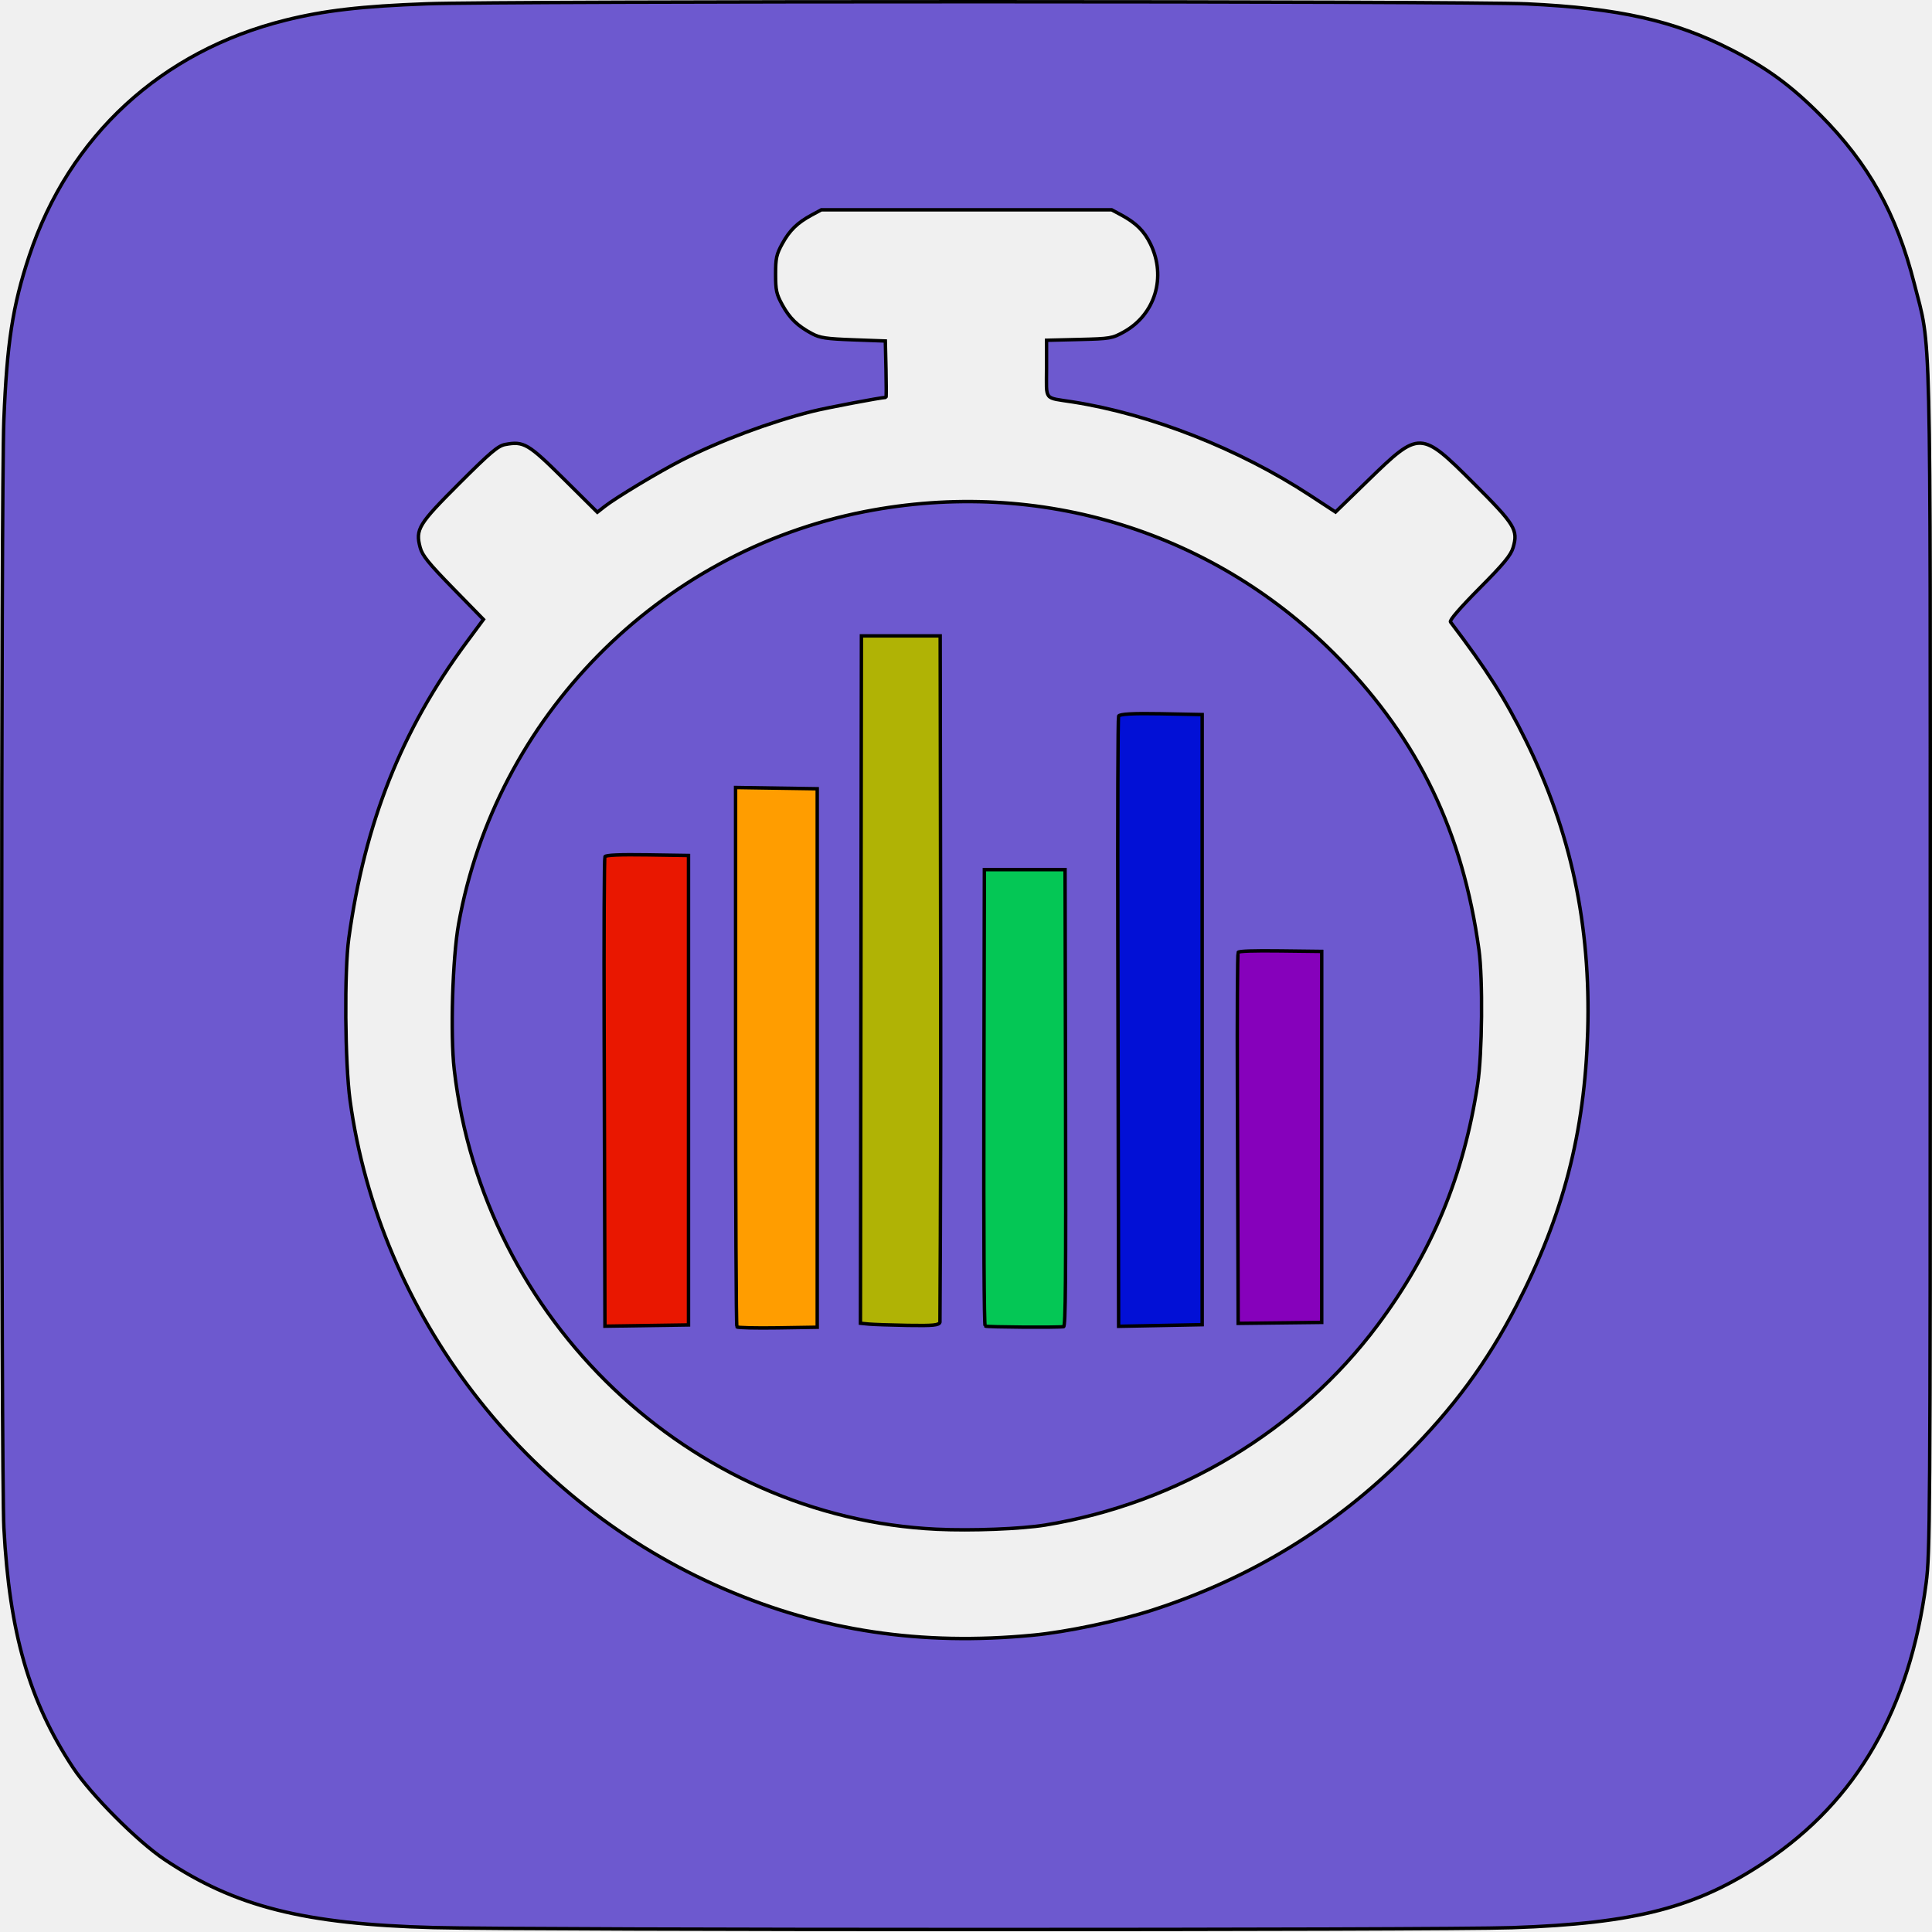
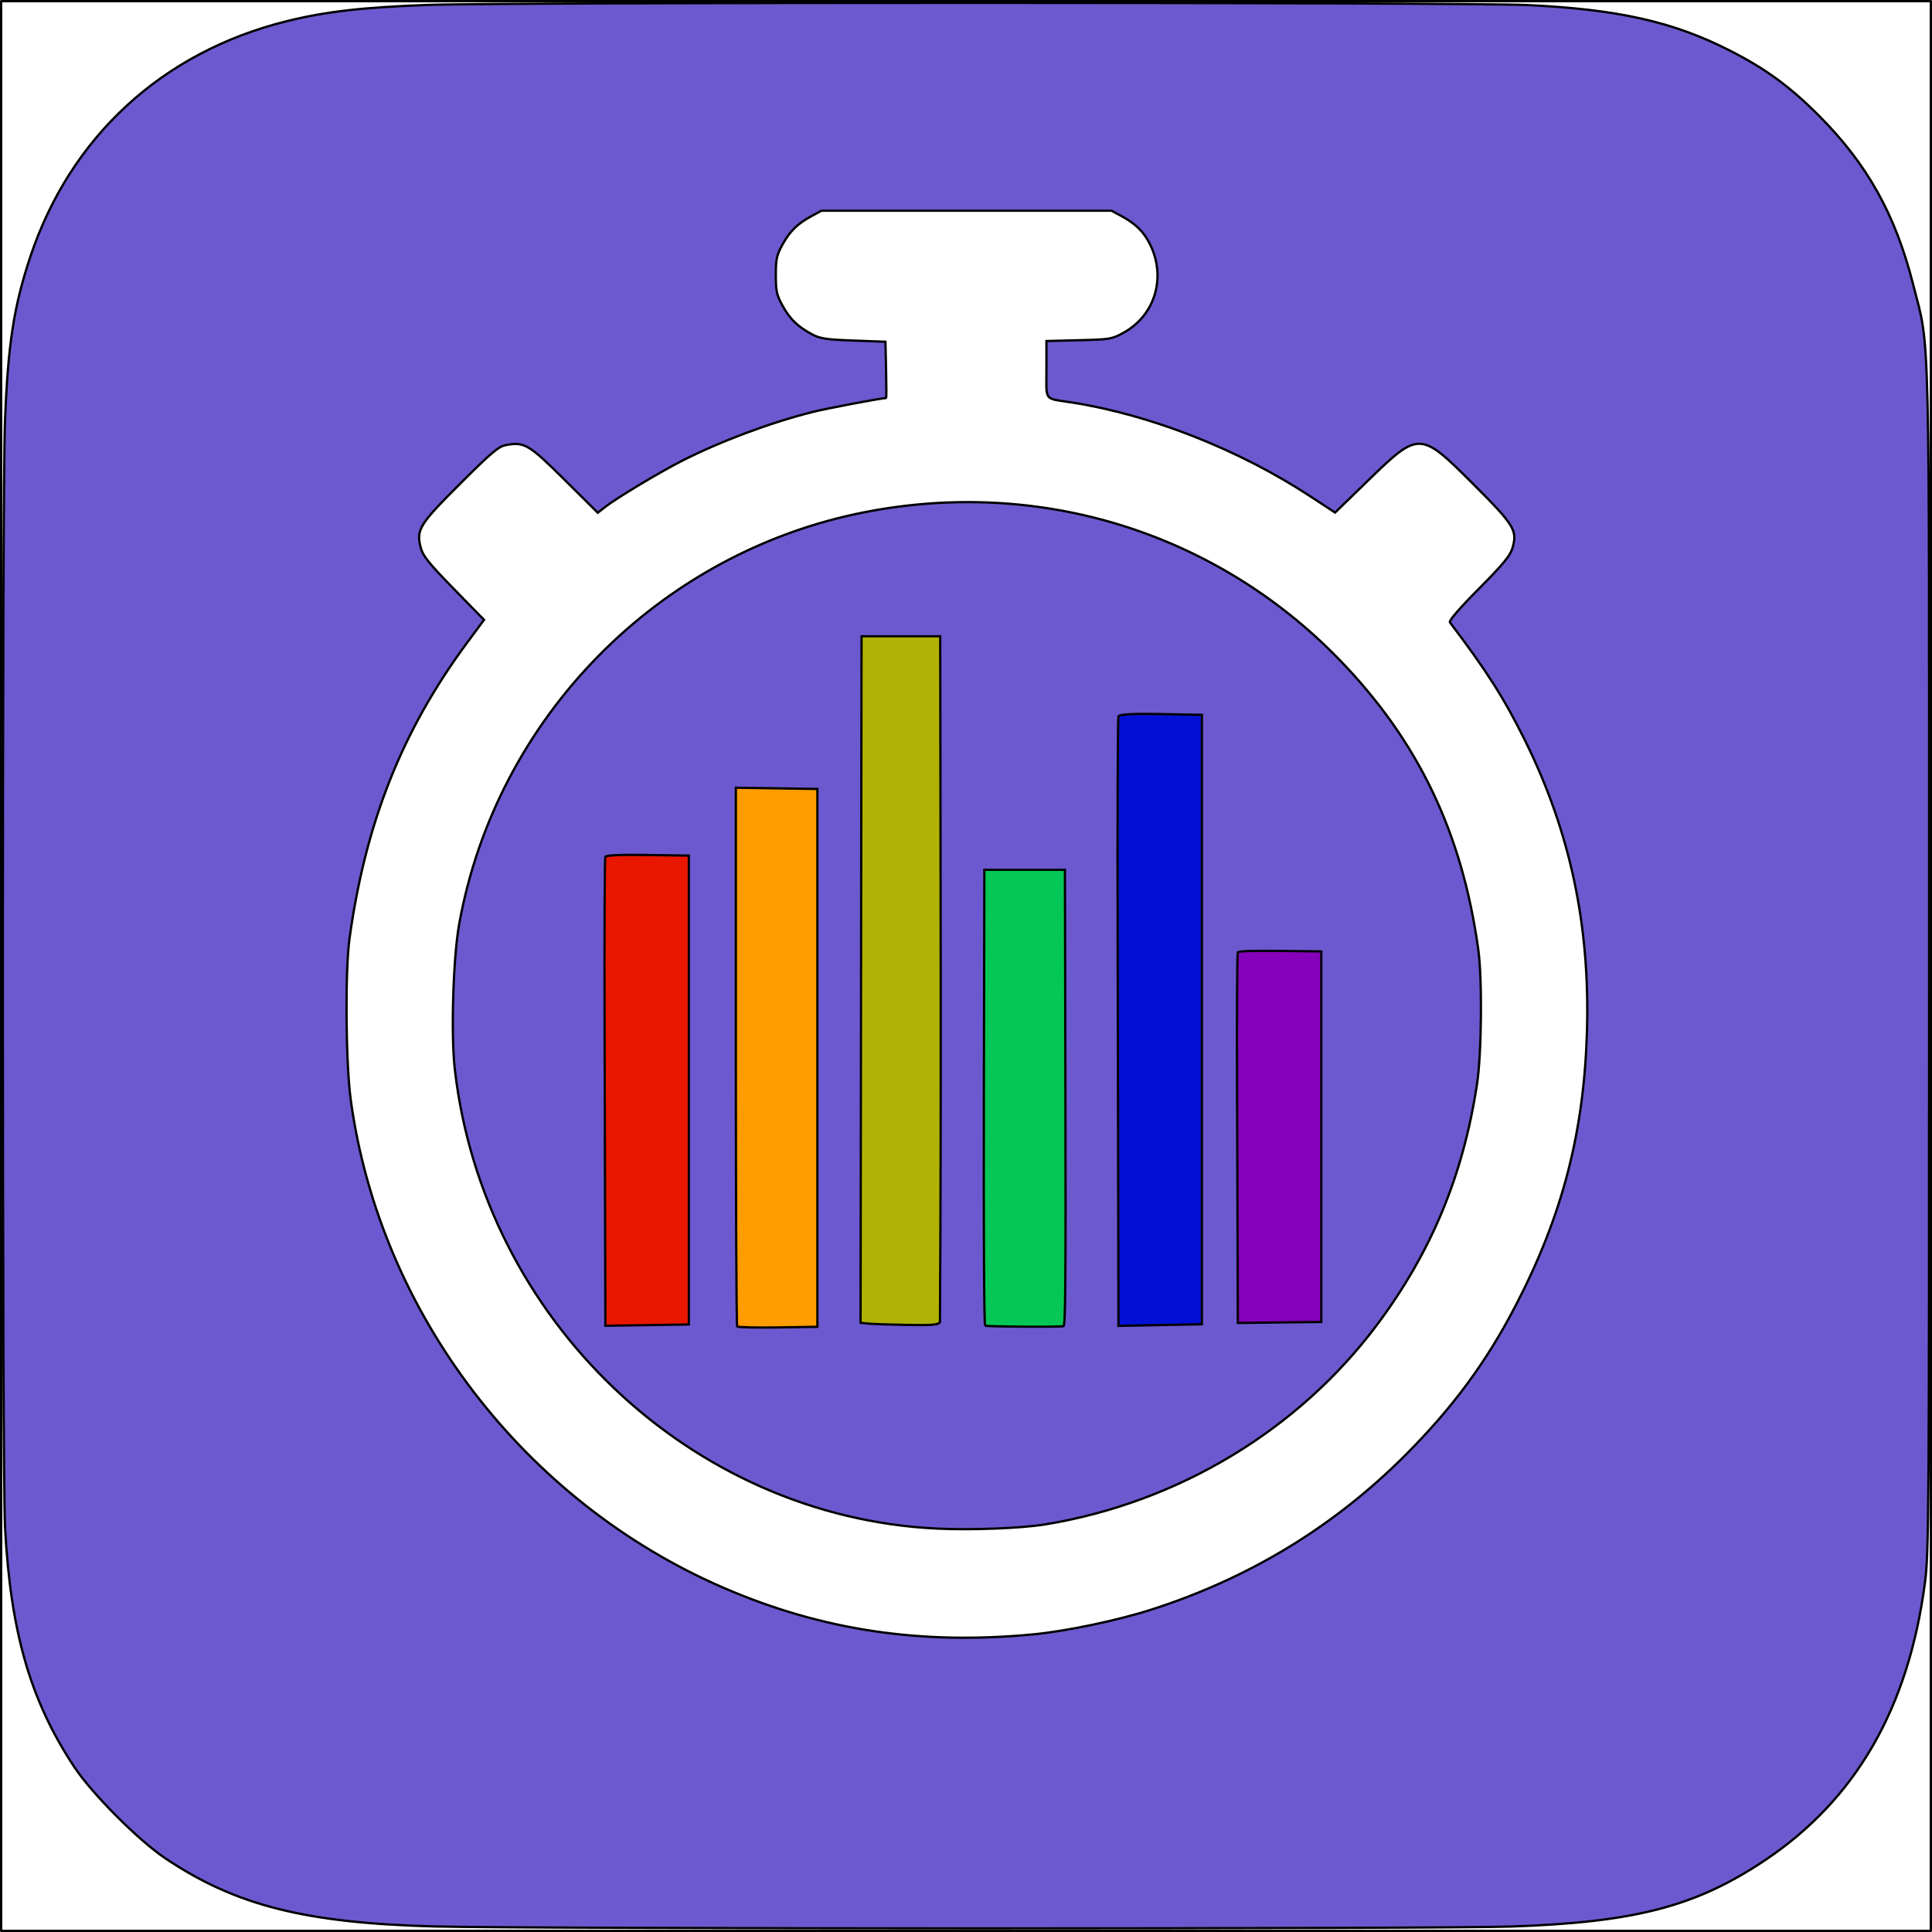
- <svg xmlns="http://www.w3.org/2000/svg" version="1.1" id="svg1" width="511.94" height="511.742" viewBox="0 0 511.94 511.742">
+ <svg xmlns="http://www.w3.org/2000/svg" version="1.1" id="svg1" width="512" height="512" viewBox="0 0 512 512">
  <defs id="defs1" />
-   <g id="g1" transform="translate(-110.8962,-91.83088)">
-     <g id="g55" transform="matrix(0.6058754,0,0,0.609778,43.72499,35.81129)">
-       <path style="fill:#6d59cf;stroke:#000000;stroke-width:1.5;stroke-dasharray:none;stroke-opacity:1" d="m 300.57,929.497 c -56.591,-1.474 -86.957,-9.103 -117.752,-29.586 -11.853,-7.884 -32.173,-28.157 -39.997,-39.904 -19.188,-28.811 -27.853,-58.672 -30.25,-104.25 -1.263,-24.011 -1.279,-449.284 -0.018,-481.21 1.32,-33.428 3.857,-49.823 11.032,-71.288 17.492,-52.328 57.823,-89.222 112.199,-102.635 17.027,-4.2 33.187,-6.059 61.785,-7.108 33.274,-1.22 454.94,-1.184 481.149,0.041 40.248,1.882 64.314,7.25 89.284,19.915 15.677,7.951 26.292,15.694 39.108,28.523 21.001,21.023 33.213,42.812 40.944,73.053 7.501,29.341 7.015,8.903 7.015,295 0,241.338 -0.104,256.789 -1.811,269.773 -7.19,54.691 -30.265,94.457 -70.189,120.959 -30.184,20.036 -56.662,26.897 -111,28.762 -31.837,1.093 -429.261,1.055 -471.5,-0.045 z m 262,-127.048 c 14.731,-1.393 37.233,-6.083 52.229,-10.886 42.766,-13.697 79.633,-35.989 110.832,-67.016 20.821,-20.706 35.548,-40.54 48.436,-65.232 20.452,-39.183 29.894,-75.295 31.183,-119.268 1.353,-46.16 -7.337,-86.708 -27.11,-126.5 -9.025,-18.161 -16.906,-30.475 -32.903,-51.41 -0.528,-0.691 4.109,-6.039 12.648,-14.59 10.726,-10.741 13.739,-14.368 14.741,-17.75 2.268,-7.649 0.856,-9.931 -17.274,-27.923 -23.181,-23.005 -23.607,-23.018 -45.993,-1.404 l -14.394,13.898 -11.182,-7.269 c -31.036,-20.175 -69.487,-35.213 -103.714,-40.562 -12.886,-2.014 -11.5,-0.276 -11.5,-14.416 v -12.387 l 14.25,-0.344 c 13.63,-0.329 14.484,-0.473 19.629,-3.323 13.64,-7.554 18.593,-23.859 11.594,-38.164 -2.769,-5.659 -6.326,-9.16 -12.857,-12.654 l -4.116,-2.202 h -63.5 -63.5 l -4.116,2.202 c -6.326,3.384 -9.703,6.64 -12.93,12.465 -2.581,4.66 -2.954,6.342 -2.954,13.333 0,6.991 0.373,8.673 2.954,13.333 3.23,5.831 6.614,9.091 12.93,12.456 3.492,1.861 6.24,2.271 18.116,2.702 l 14,0.509 0.281,12.25 c 0.154,6.737 0.154,12.252 0,12.255 -2.251,0.043 -26.063,4.526 -32.147,6.052 -18.72,4.697 -40.278,12.708 -57.283,21.286 -9.768,4.928 -28.788,16.288 -33.678,20.115 l -3.129,2.449 -14.573,-14.372 c -15.655,-15.438 -17.589,-16.572 -25.72,-15.064 -3.128,0.58 -6.448,3.372 -20.025,16.846 -17.983,17.846 -19.292,19.976 -17.167,27.931 0.921,3.448 3.638,6.796 14.405,17.75 l 13.27,13.5 -7.448,10 c -28.385,38.109 -44.409,78.144 -51.433,128.5 -2,14.341 -1.693,54.283 0.543,70.5 12.787,92.752 76.164,174.946 163.741,212.355 42.734,18.254 85.926,24.675 134.865,20.047 z m -42,-46.044 c -107.811,-5.124 -198.451,-90.912 -211.041,-199.745 -1.751,-15.137 -0.759,-48.467 1.879,-63.113 16.202,-89.956 87.384,-161.817 177.662,-179.357 76.683,-14.898 153.586,8.811 207.582,63.997 34.661,35.425 53.973,75.414 61.024,126.359 1.771,12.798 1.458,45.327 -0.563,58.5 -6.118,39.878 -19.941,72.948 -43.721,104.605 -34.476,45.895 -87.307,77.494 -145.321,86.919 -10.54,1.712 -32.341,2.554 -47.5,1.834 z" id="path38" />
-       <g id="g54" transform="translate(6.138725,7.673406)">
-         <path d="m 426.431,426.407 v 116.854 c 0,64.269 0.26,117.162 0.578,117.539 0.317,0.377 8.352,0.566 17.855,0.418 l 17.278,-0.271 v -117 -117 l -17.855,-0.27 z" style="fill:#ff9d00;fill-opacity:1;stroke:#000000;stroke-width:1.5;stroke-dasharray:none;stroke-opacity:1" id="path42" />
-         <path d="m 481.468,360.515 -0.213,149.353 -0.212,149.351 3.573,0.349 c 1.966,0.191 9.686,0.449 17.155,0.574 11.137,0.186 13.663,-0.065 14.043,-1.395 0.605,-99.406 0.225,-198.822 0.105,-298.231 H 498.693 Z" style="fill:#b0b305;fill-opacity:1;stroke:#000000;stroke-width:1.5;stroke-dasharray:none;stroke-opacity:1" id="path41" />
-         <path d="m 535.244,462.105 -0.213,98.93 c -0.129,59.69 0.094,99.123 0.561,99.419 0.706,0.446 31.856,0.66 34.317,0.235 0.839,-0.145 1.01,-20.383 0.84,-99.383 l -0.215,-99.201 h -17.645 z" style="fill:#04c755;fill-opacity:1;stroke:#000000;stroke-width:1.5;stroke-dasharray:none;stroke-opacity:1" id="path44" />
-         <path style="fill:#e91700;fill-opacity:1;stroke:#000000;stroke-width:1.5;stroke-dasharray:none;stroke-opacity:1" d="m 369.232,632.716 c -0.034,-15.273 -0.161,-60.939 -0.28,-101.48 -0.12,-40.541 0.03,-74.187 0.333,-74.77 0.367,-0.708 6.54,-0.97 18.556,-0.79 l 18.005,0.27 v 102 102 l -18.275,0.27 -18.275,0.27 z" id="path36" />
-         <path style="fill:#0210d6;fill-opacity:1;stroke:#000000;stroke-width:1.5;stroke-dasharray:none;stroke-opacity:1" d="m 593.888,624.45 c -0.034,-19.85 -0.161,-79.199 -0.28,-131.888 -0.12,-52.688 0.03,-96.417 0.333,-97.175 0.367,-0.92 6.54,-1.261 18.556,-1.026 l 18.005,0.351 v 132.564 132.564 l -18.275,0.35 -18.275,0.35 z" id="path36-3" />
-         <path style="fill:#8601bb;fill-opacity:1;stroke:#000000;stroke-width:1.5;stroke-dasharray:none;stroke-opacity:1" d="m 646.172,637.32 c -0.034,-12.07 -0.161,-48.157 -0.28,-80.194 -0.12,-32.037 0.03,-58.626 0.333,-59.087 0.367,-0.559 6.54,-0.767 18.556,-0.624 l 18.005,0.214 v 80.605 80.605 l -18.275,0.213 -18.275,0.213 z" id="path54" />
+   <g id="g1" transform="translate(-110.7822,-91.71689)">
+     <g id="g55" transform="matrix(2.663504,0,0,2.663504,-184.2866,-152.5714)">
+       <rect style="fill:#ffffff;fill-opacity:1;stroke:#000000;stroke-width:0.228;stroke-linecap:round;stroke-linejoin:round;stroke-dasharray:none;stroke-opacity:1" id="rect55" width="192" height="192" x="110.896" y="91.831" />
+       <path style="fill:#6d59cf;fill-opacity:1;stroke:#000000;stroke-width:0.228;stroke-dasharray:none;stroke-opacity:1" d="m 154.002,283.391 c -12.859,-0.337 -19.759,-2.082 -26.757,-6.766 -2.693,-1.803 -7.311,-6.439 -9.088,-9.126 -4.36,-6.589 -6.329,-13.418 -6.874,-23.841 -0.287,-5.491 -0.291,-102.748 -0.004,-110.05 0.3,-7.645 0.876,-11.394 2.507,-16.303 3.975,-11.967 13.139,-20.404 25.495,-23.472 3.869,-0.961 7.541,-1.386 14.039,-1.626 7.561,-0.279 103.376,-0.271 109.331,0.009 9.146,0.43 14.614,1.658 20.288,4.554 3.562,1.818 5.974,3.589 8.886,6.523 4.772,4.808 7.547,9.791 9.304,16.707 1.704,6.71 1.594,2.036 1.594,67.465 0,55.192 -0.024,58.726 -0.411,61.695 -1.634,12.508 -6.877,21.602 -15.949,27.663 -6.859,4.582 -12.875,6.151 -25.223,6.578 -7.234,0.25 -97.541,0.241 -107.139,-0.01 z m 59.534,-29.055 c 3.347,-0.319 8.461,-1.391 11.868,-2.489 9.718,-3.132 18.095,-8.23 25.184,-15.326 4.731,-4.735 8.077,-9.271 11.006,-14.918 4.647,-8.961 6.793,-17.219 7.086,-27.276 0.308,-10.556 -1.667,-19.83 -6.16,-28.93 -2.051,-4.153 -3.842,-6.97 -7.476,-11.757 -0.12,-0.158 0.934,-1.381 2.874,-3.337 2.437,-2.456 3.122,-3.286 3.35,-4.059 0.515,-1.749 0.195,-2.271 -3.925,-6.386 -5.267,-5.261 -5.364,-5.264 -10.451,-0.321 l -3.271,3.178 -2.541,-1.662 c -7.052,-4.614 -15.789,-8.053 -23.567,-9.276 -2.928,-0.461 -2.613,-0.063 -2.613,-3.297 v -2.833 l 3.238,-0.079 c 3.097,-0.075 3.291,-0.108 4.46,-0.76 3.099,-1.728 4.225,-5.456 2.635,-8.728 -0.629,-1.294 -1.437,-2.095 -2.922,-2.894 l -0.935,-0.504 h -14.429 -14.429 l -0.935,0.504 c -1.437,0.774 -2.205,1.519 -2.938,2.851 -0.587,1.066 -0.671,1.45 -0.671,3.049 0,1.599 0.085,1.983 0.671,3.049 0.734,1.333 1.503,2.079 2.938,2.849 0.793,0.426 1.418,0.519 4.117,0.618 l 3.181,0.116 0.064,2.801 c 0.035,1.541 0.035,2.802 0,2.803 -0.511,0.01 -5.922,1.035 -7.305,1.384 -4.254,1.074 -9.152,2.906 -13.016,4.868 -2.22,1.127 -6.542,3.725 -7.653,4.6 l -0.711,0.56 -3.311,-3.287 c -3.557,-3.531 -3.997,-3.79 -5.844,-3.445 -0.711,0.133 -1.465,0.771 -4.55,3.853 -4.086,4.081 -4.384,4.568 -3.901,6.388 0.209,0.789 0.827,1.554 3.273,4.059 l 3.015,3.087 -1.692,2.287 c -6.45,8.715 -10.091,17.871 -11.687,29.387 -0.455,3.28 -0.385,12.414 0.123,16.123 2.906,21.212 17.307,40.009 37.207,48.564 9.71,4.175 19.525,5.643 30.645,4.585 z m -9.544,-10.53 c -24.498,-1.172 -45.094,-20.791 -47.955,-45.68 -0.398,-3.462 -0.172,-11.084 0.427,-14.434 3.682,-20.572 19.856,-37.007 40.37,-41.018 17.425,-3.407 34.899,2.015 47.169,14.636 7.876,8.102 12.264,17.247 13.866,28.898 0.402,2.927 0.331,10.366 -0.128,13.379 -1.39,9.12 -4.531,16.683 -9.935,23.923 -7.834,10.496 -19.839,17.722 -33.021,19.878 -2.395,0.392 -7.349,0.584 -10.793,0.419 z" id="path38" />
+       <g id="g54" transform="matrix(0.2272298,0,0,0.2286934,87.09895,72.57594)" style="stroke-width:1;stroke-dasharray:none">
+         <path d="m 426.431,426.407 v 116.854 c 0,64.269 0.26,117.162 0.578,117.539 0.317,0.377 8.352,0.566 17.855,0.418 l 17.278,-0.271 v -117 -117 l -17.855,-0.27 z" style="fill:#ff9d00;fill-opacity:1;stroke:#000000;stroke-width:1;stroke-dasharray:none;stroke-opacity:1" id="path42" />
+         <path d="m 481.468,360.515 -0.213,149.353 -0.212,149.351 3.573,0.349 c 1.966,0.191 9.686,0.449 17.155,0.574 11.137,0.186 13.663,-0.065 14.043,-1.395 0.605,-99.406 0.225,-198.822 0.105,-298.231 H 498.693 Z" style="fill:#b0b305;fill-opacity:1;stroke:#000000;stroke-width:1;stroke-dasharray:none;stroke-opacity:1" id="path41" />
+         <path d="m 535.244,462.105 -0.213,98.93 c -0.129,59.69 0.094,99.123 0.561,99.419 0.706,0.446 31.856,0.66 34.317,0.235 0.839,-0.145 1.01,-20.383 0.84,-99.383 l -0.215,-99.201 h -17.645 z" style="fill:#04c755;fill-opacity:1;stroke:#000000;stroke-width:1;stroke-dasharray:none;stroke-opacity:1" id="path44" />
+         <path style="fill:#e91700;fill-opacity:1;stroke:#000000;stroke-width:1;stroke-dasharray:none;stroke-opacity:1" d="m 369.232,632.716 c -0.034,-15.273 -0.161,-60.939 -0.28,-101.48 -0.12,-40.541 0.03,-74.187 0.333,-74.77 0.367,-0.708 6.54,-0.97 18.556,-0.79 l 18.005,0.27 v 102 102 l -18.275,0.27 -18.275,0.27 z" id="path36" />
+         <path style="fill:#0210d6;fill-opacity:1;stroke:#000000;stroke-width:1;stroke-dasharray:none;stroke-opacity:1" d="m 593.888,624.45 c -0.034,-19.85 -0.161,-79.199 -0.28,-131.888 -0.12,-52.688 0.03,-96.417 0.333,-97.175 0.367,-0.92 6.54,-1.261 18.556,-1.026 l 18.005,0.351 v 132.564 132.564 l -18.275,0.35 -18.275,0.35 z" id="path36-3" />
+         <path style="fill:#8601bb;fill-opacity:1;stroke:#000000;stroke-width:1;stroke-dasharray:none;stroke-opacity:1" d="m 646.172,637.32 c -0.034,-12.07 -0.161,-48.157 -0.28,-80.194 -0.12,-32.037 0.03,-58.626 0.333,-59.087 0.367,-0.559 6.54,-0.767 18.556,-0.624 l 18.005,0.214 v 80.605 80.605 l -18.275,0.213 -18.275,0.213 z" id="path54" />
      </g>
    </g>
  </g>
</svg>
